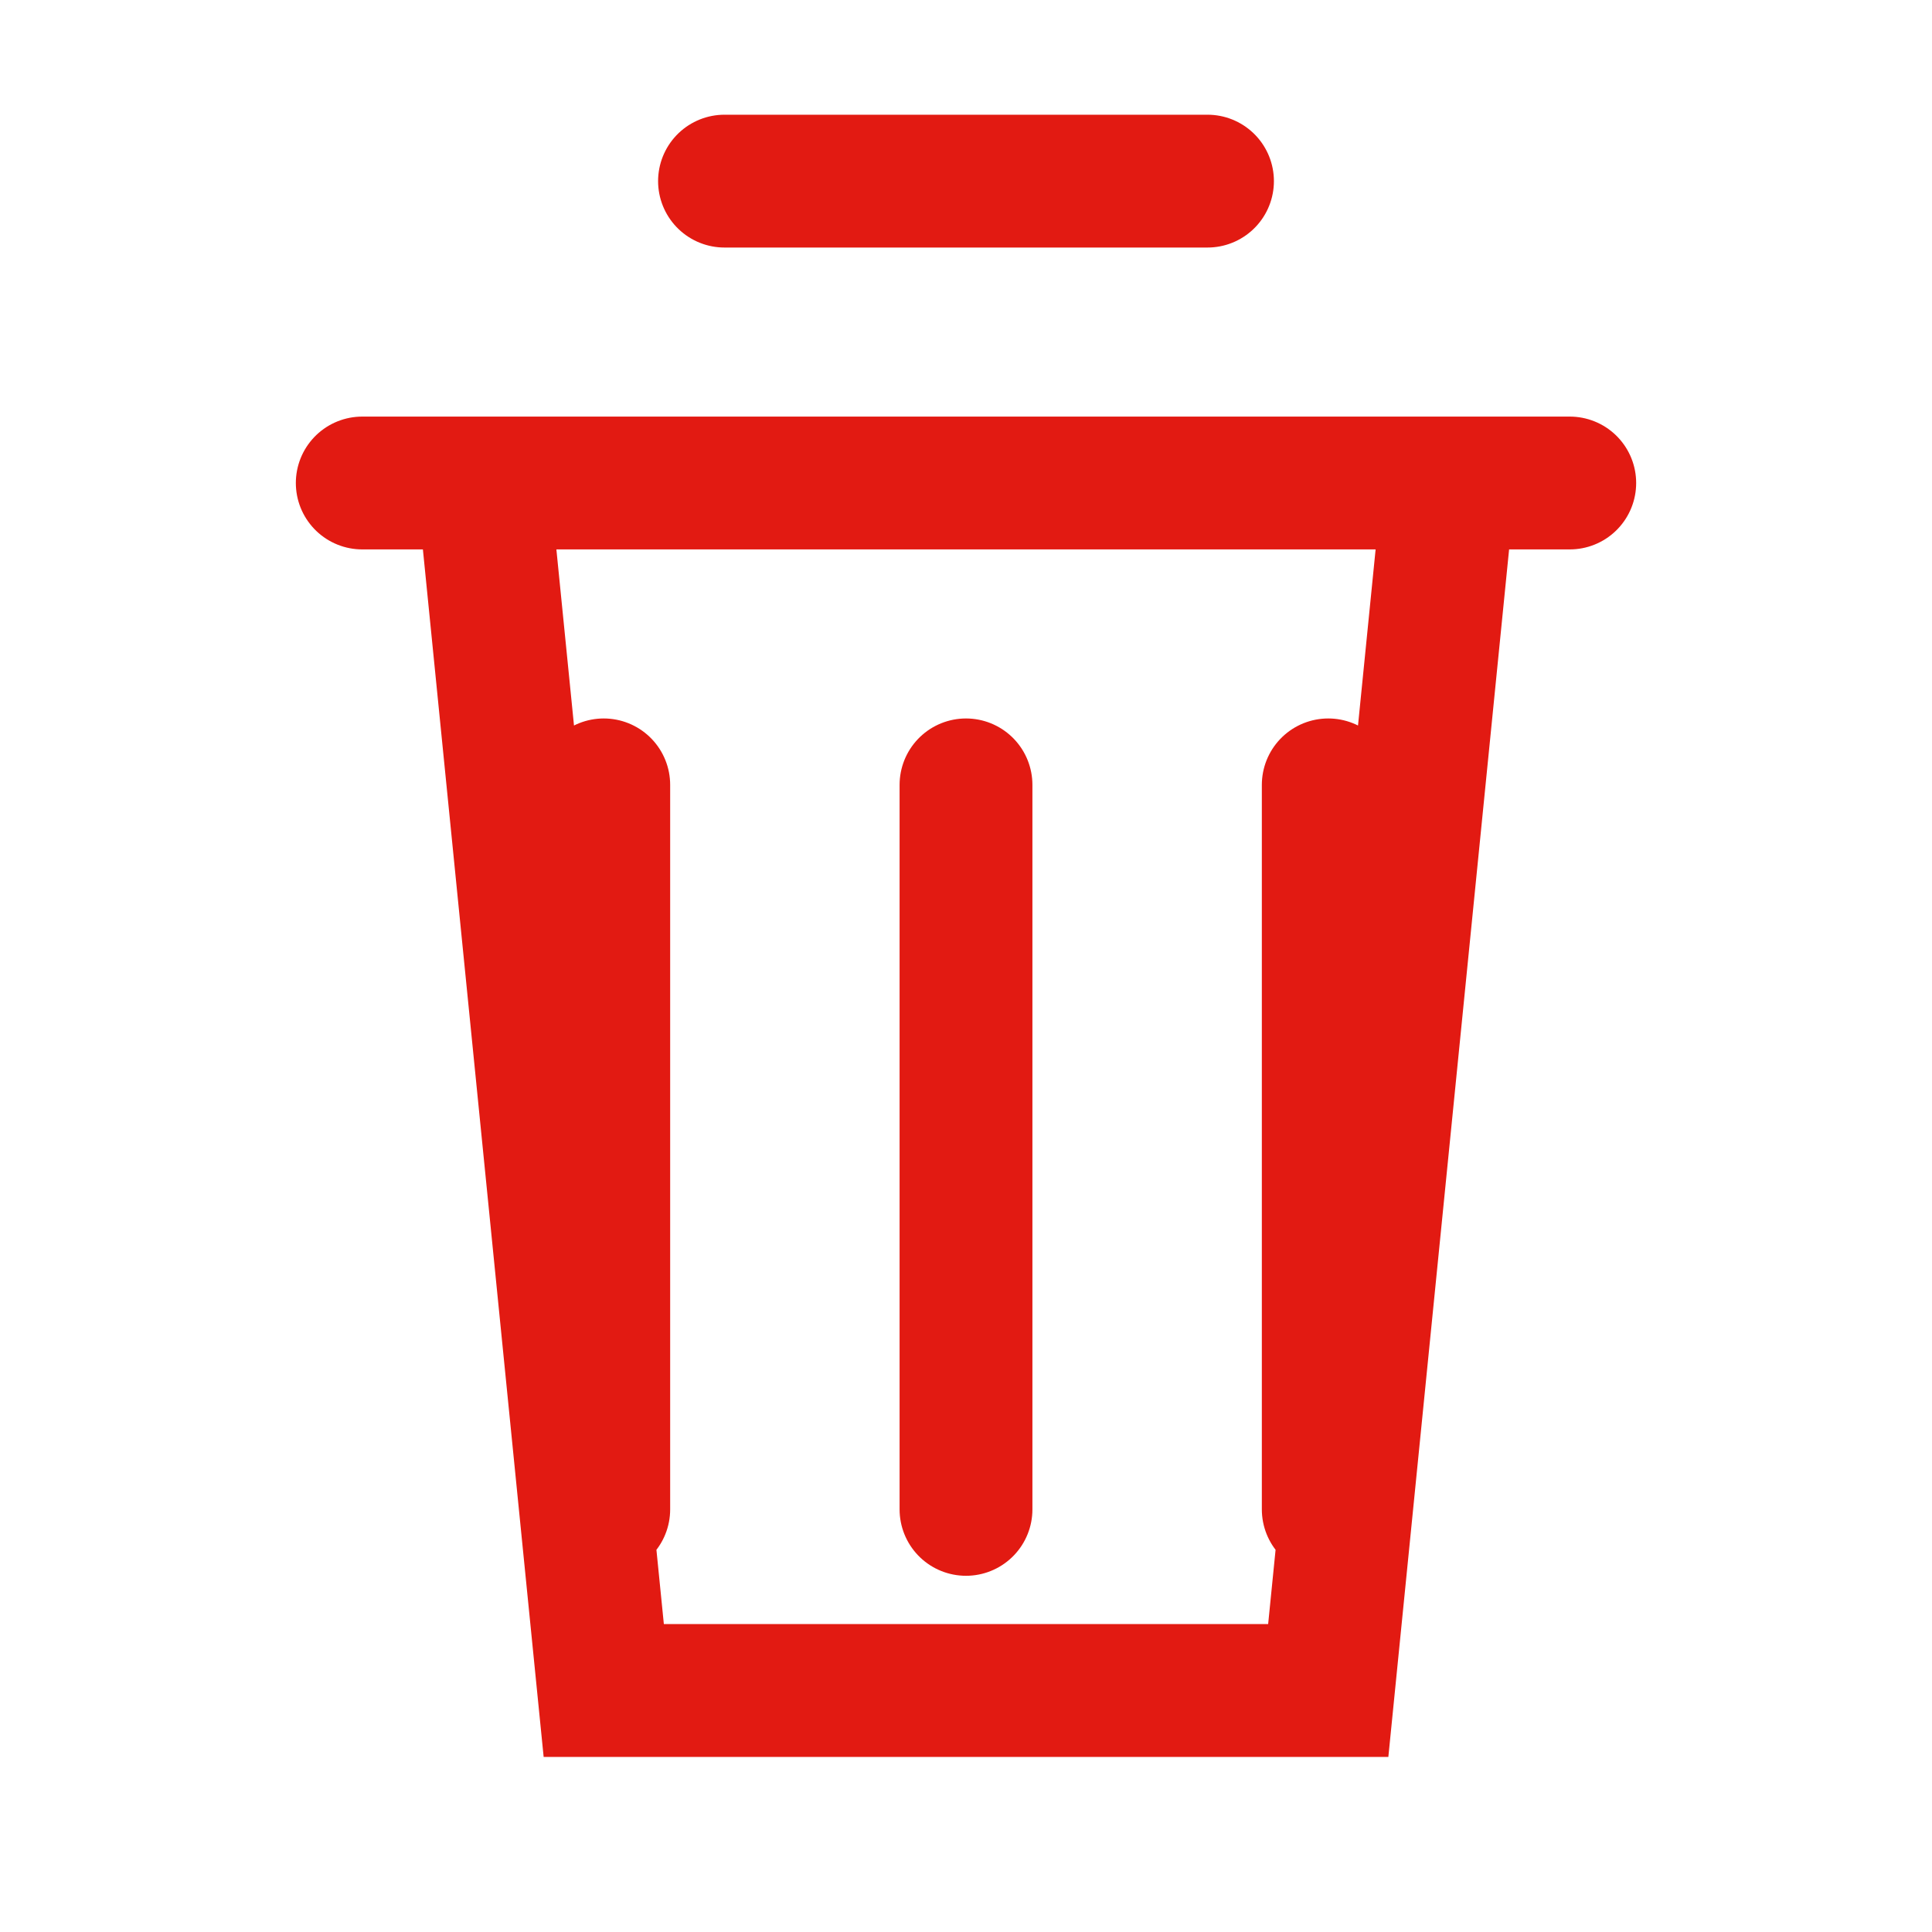
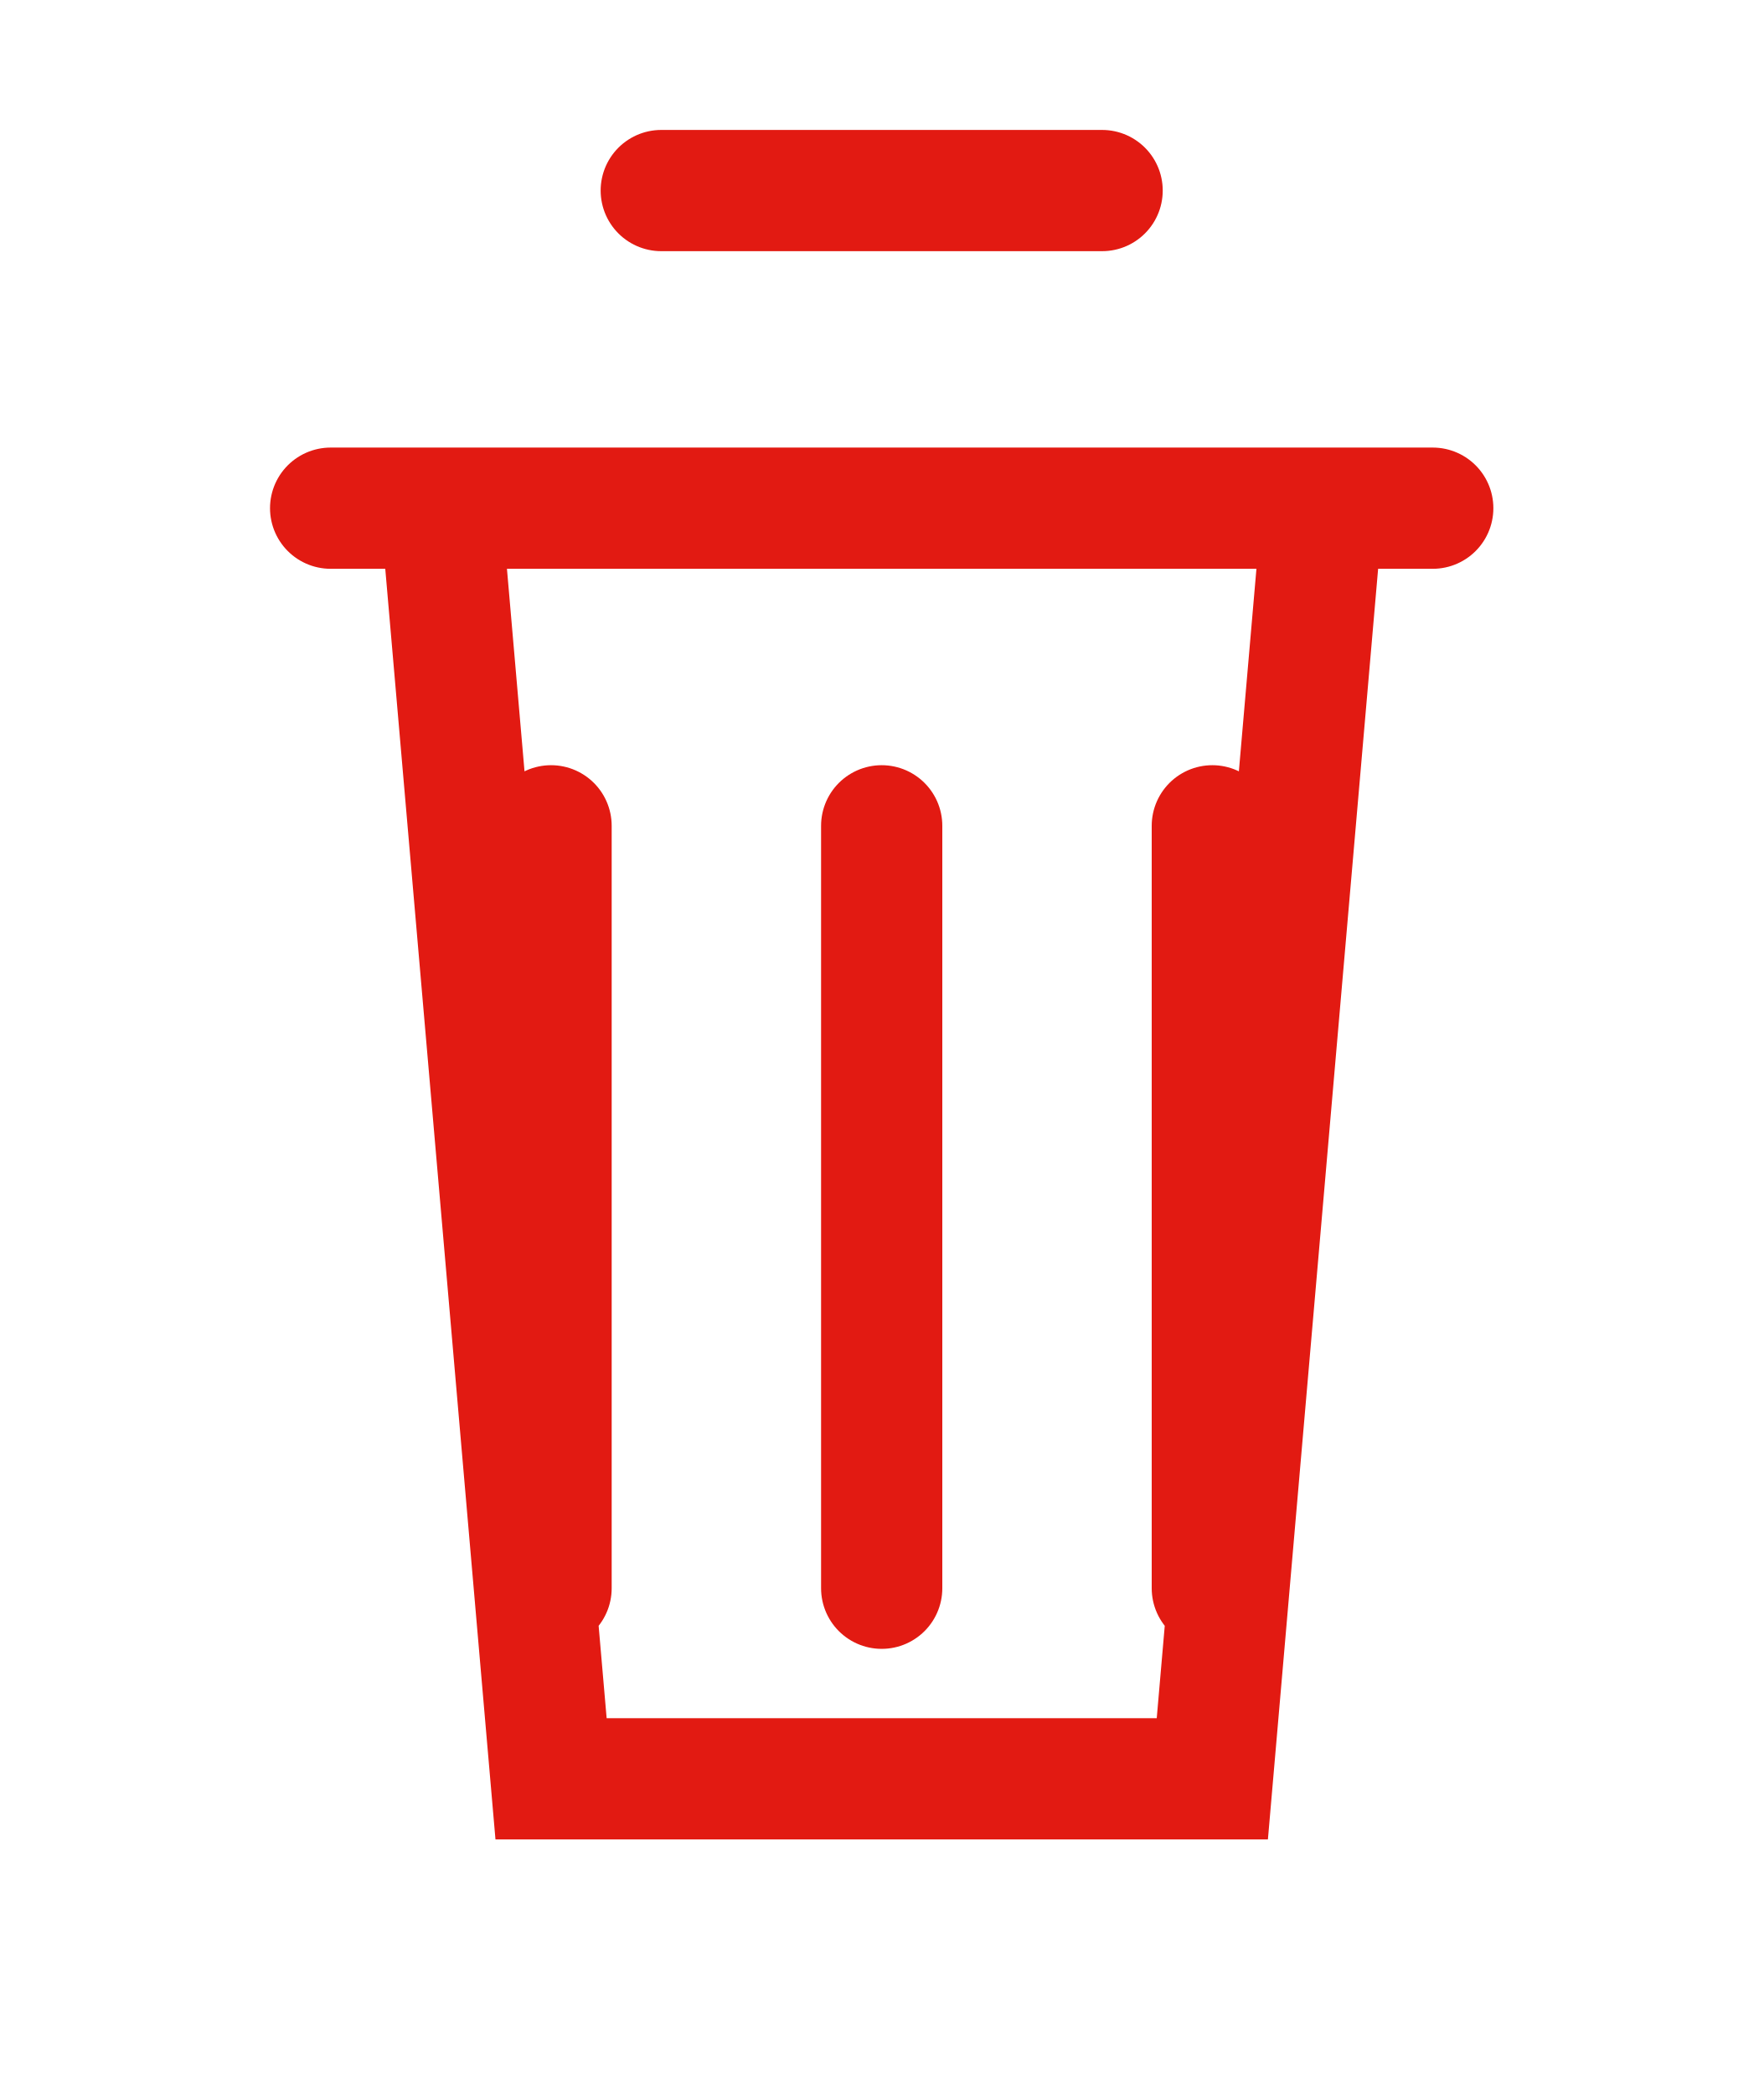
- <svg xmlns="http://www.w3.org/2000/svg" width="16" height="16" viewBox="0 0 16 16" fill="none">
-   <path d="M3 4H13M6 1.5H10M5 6.5V12.5M8 6.5V12.5M11 6.5V12.5M4 4L5 14H11L12 4" stroke="#E21A12" stroke-width="1.1" stroke-linecap="round" />
+ <svg xmlns="http://www.w3.org/2000/svg" width="16" height="19" viewBox="0 0 16 19" fill="none">
+   <path d="M3 4.611H13M6 1.729H10M5 7.493V14.411M8 7.493V14.411M11 7.493V14.411M4 4.611L5 16.14H11L12 4.611" stroke="#E21A12" stroke-width="1.1" stroke-linecap="round" />
</svg>
